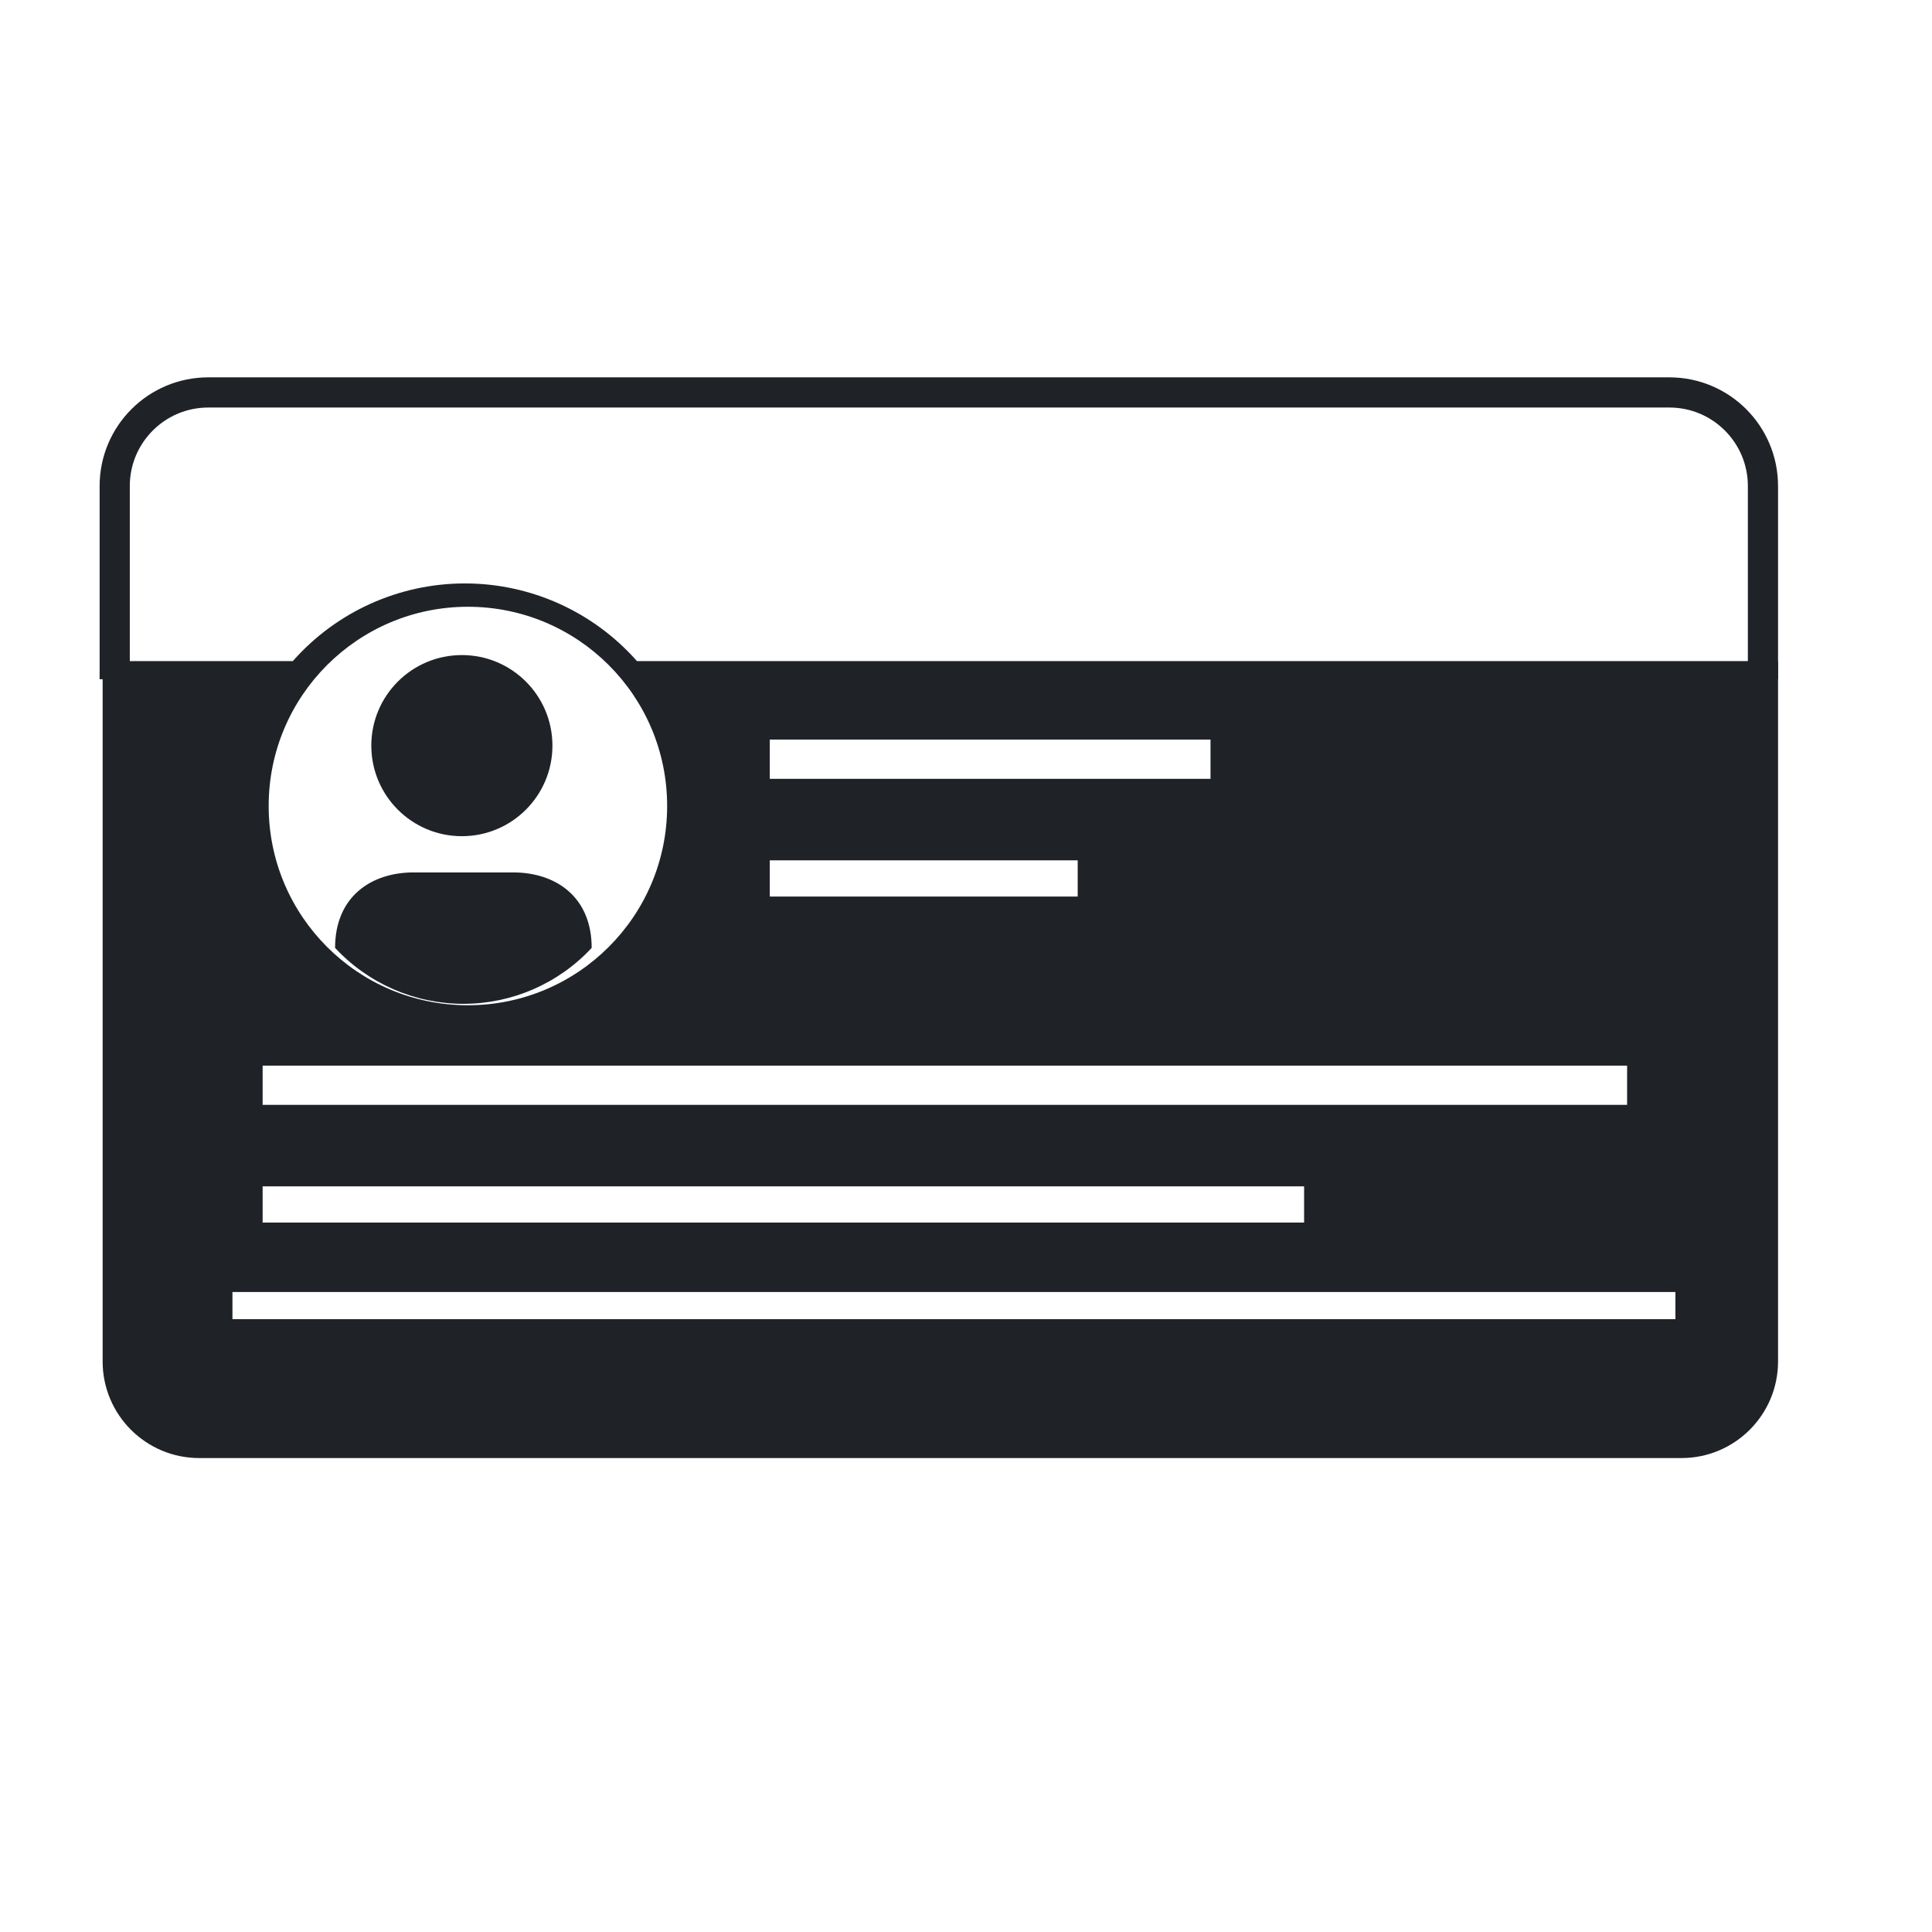
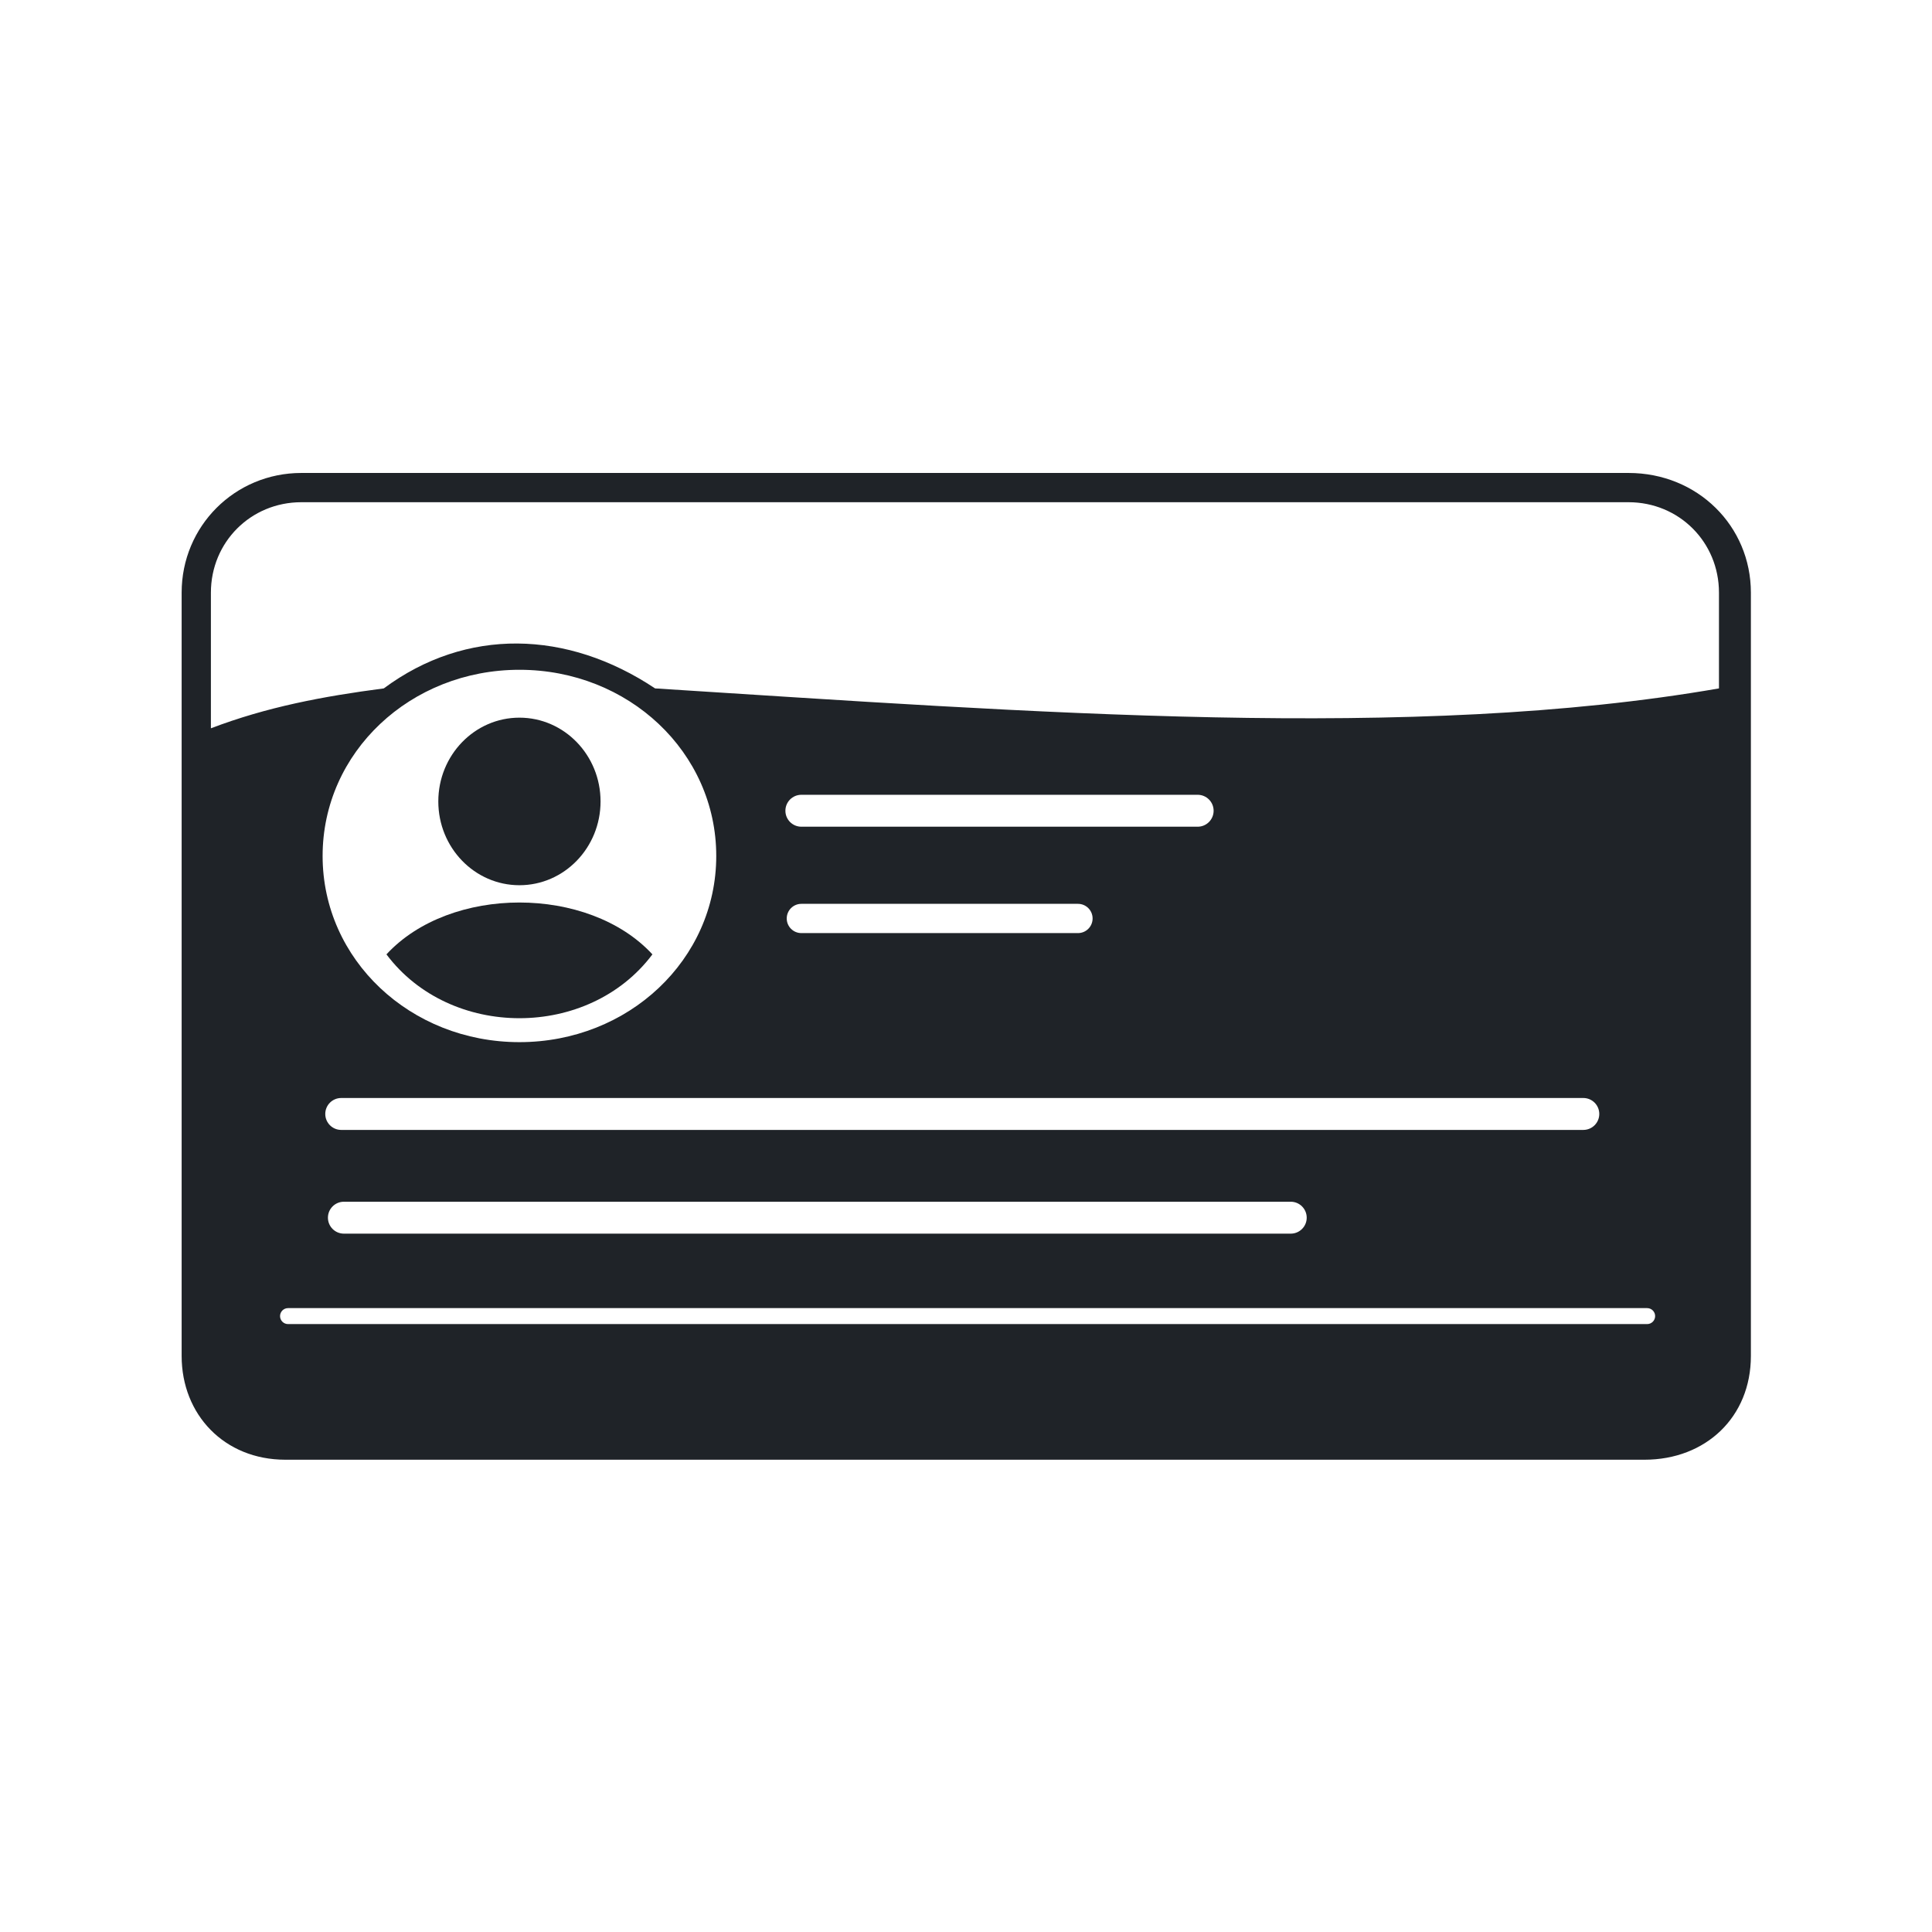
<svg xmlns="http://www.w3.org/2000/svg" viewBox="0 0 64 64" color="#1f2328">
  <style>:root{color:#1f2328}@media(prefers-color-scheme:dark){:root{color:#f0f6fc}}</style>
-   <path fill="none" stroke="currentColor" stroke-width="1" d="M3.8 22.5v-6.4a3.1 3.1 0 0 1 3.1-3.1h48.4a3.1 3.1 0 0 1 3.1 3.1v6.4" />
-   <path fill="currentColor" fill-rule="evenodd" d="M3.4 21.9h6.3a7.6 7.6 0 0 1 11.4 0h37.8v23.2a3.2 3.2 0 0 1-3.2 3.2H6.6a3.2 3.2 0 0 1-3.2-3.2Zm12.1-1.8a6.6 6.6 0 1 0 0 13.2 6.6 6.6 0 0 0 0-13.2Zm10 4.4v1.3h14.6v-1.3Zm0 4v1.2h10.2v-1.2ZM8.7 35.3v1.3h45.2v-1.3Zm0 4v1.2h34.5v-1.2Zm-1 3.5v.9h47.8v-.9Z" />
-   <path fill="currentColor" d="M18.3 24.7a3 3 0 1 1-6 0 3 3 0 0 1 6 0ZM11.1 31.4c0-1.7 1.2-2.5 2.6-2.5H17c1.4 0 2.6.8 2.6 2.5a5.8 5.8 0 0 1-8.5 0Z" />
+   <g transform="translate(2.75724 3.59688) scale(0.9265)">
+     <g fill="currentColor" transform="scale(0.09509658)">
+       <path fill-rule="evenodd" d="M82 137H581c26 0 46 20 46 45v287c0 23-17 39-40 39H76c-23 0-39-17-39-39V182c0-25 20-45 45-45ZM48 233c21-8 42-12 65-15 31-23 69-22 102 0 142 9 285 20 400 0v-36c0-19-15-34-34-34H82c-19 0-34 15-34 34ZM164 211c-41 0-74 31-74 70s33 70 74 70 74-31 74-70-33-70-74-70ZM270 258a6 6 0 0 0 0 12h149a6 6 0 0 0 0-12ZM270 299a5.5 5.5 0 0 0 0 11h104a5.5 5.5 0 0 0 0-11ZM97 372a6 6 0 0 0 0 12h467a6 6 0 0 0 0-12ZM98 411a6 6 0 0 0 0 12h356a6 6 0 0 0 0-12ZM77 451a3 3 0 0 0 0 6h511a3 3 0 0 0 0-6Z" />
+       <ellipse cx="164" cy="260.5" rx="30.5" ry="31.5" />
+       <path d="M114 318c24-26 76-26 100 0-24 32-76 32-100 0Z" />
+     </g>
+   </g>
</svg>
